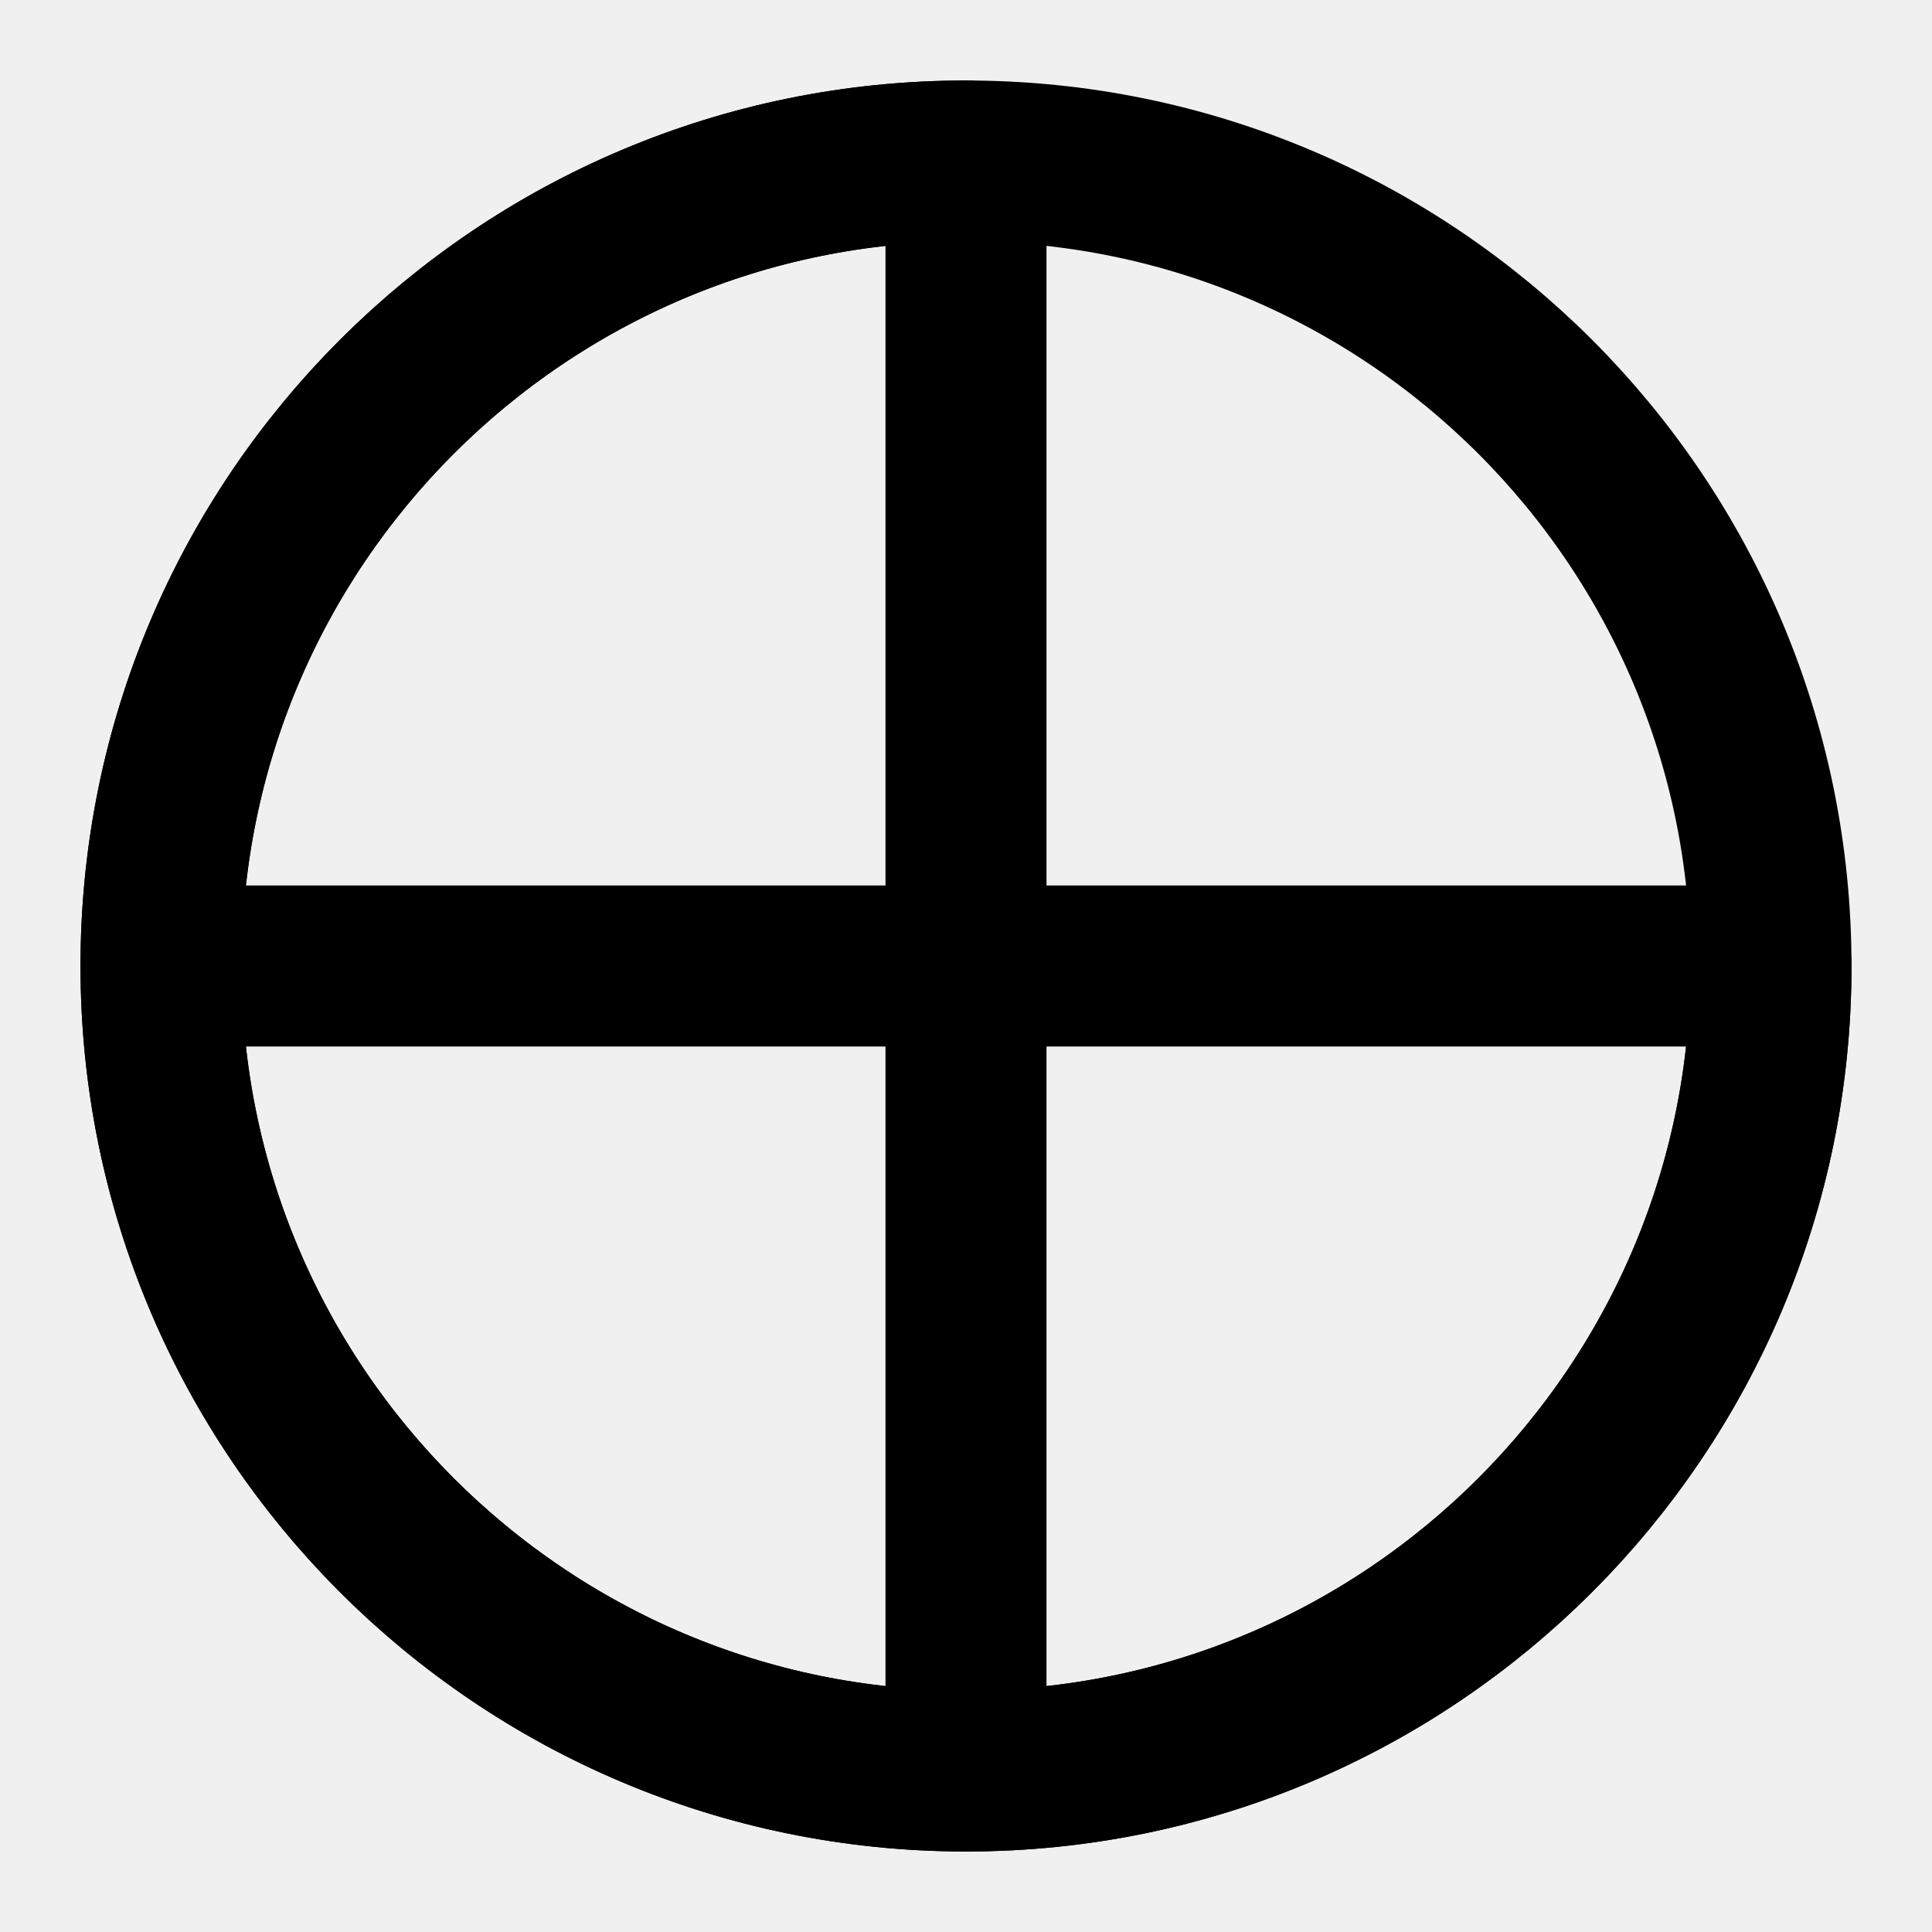
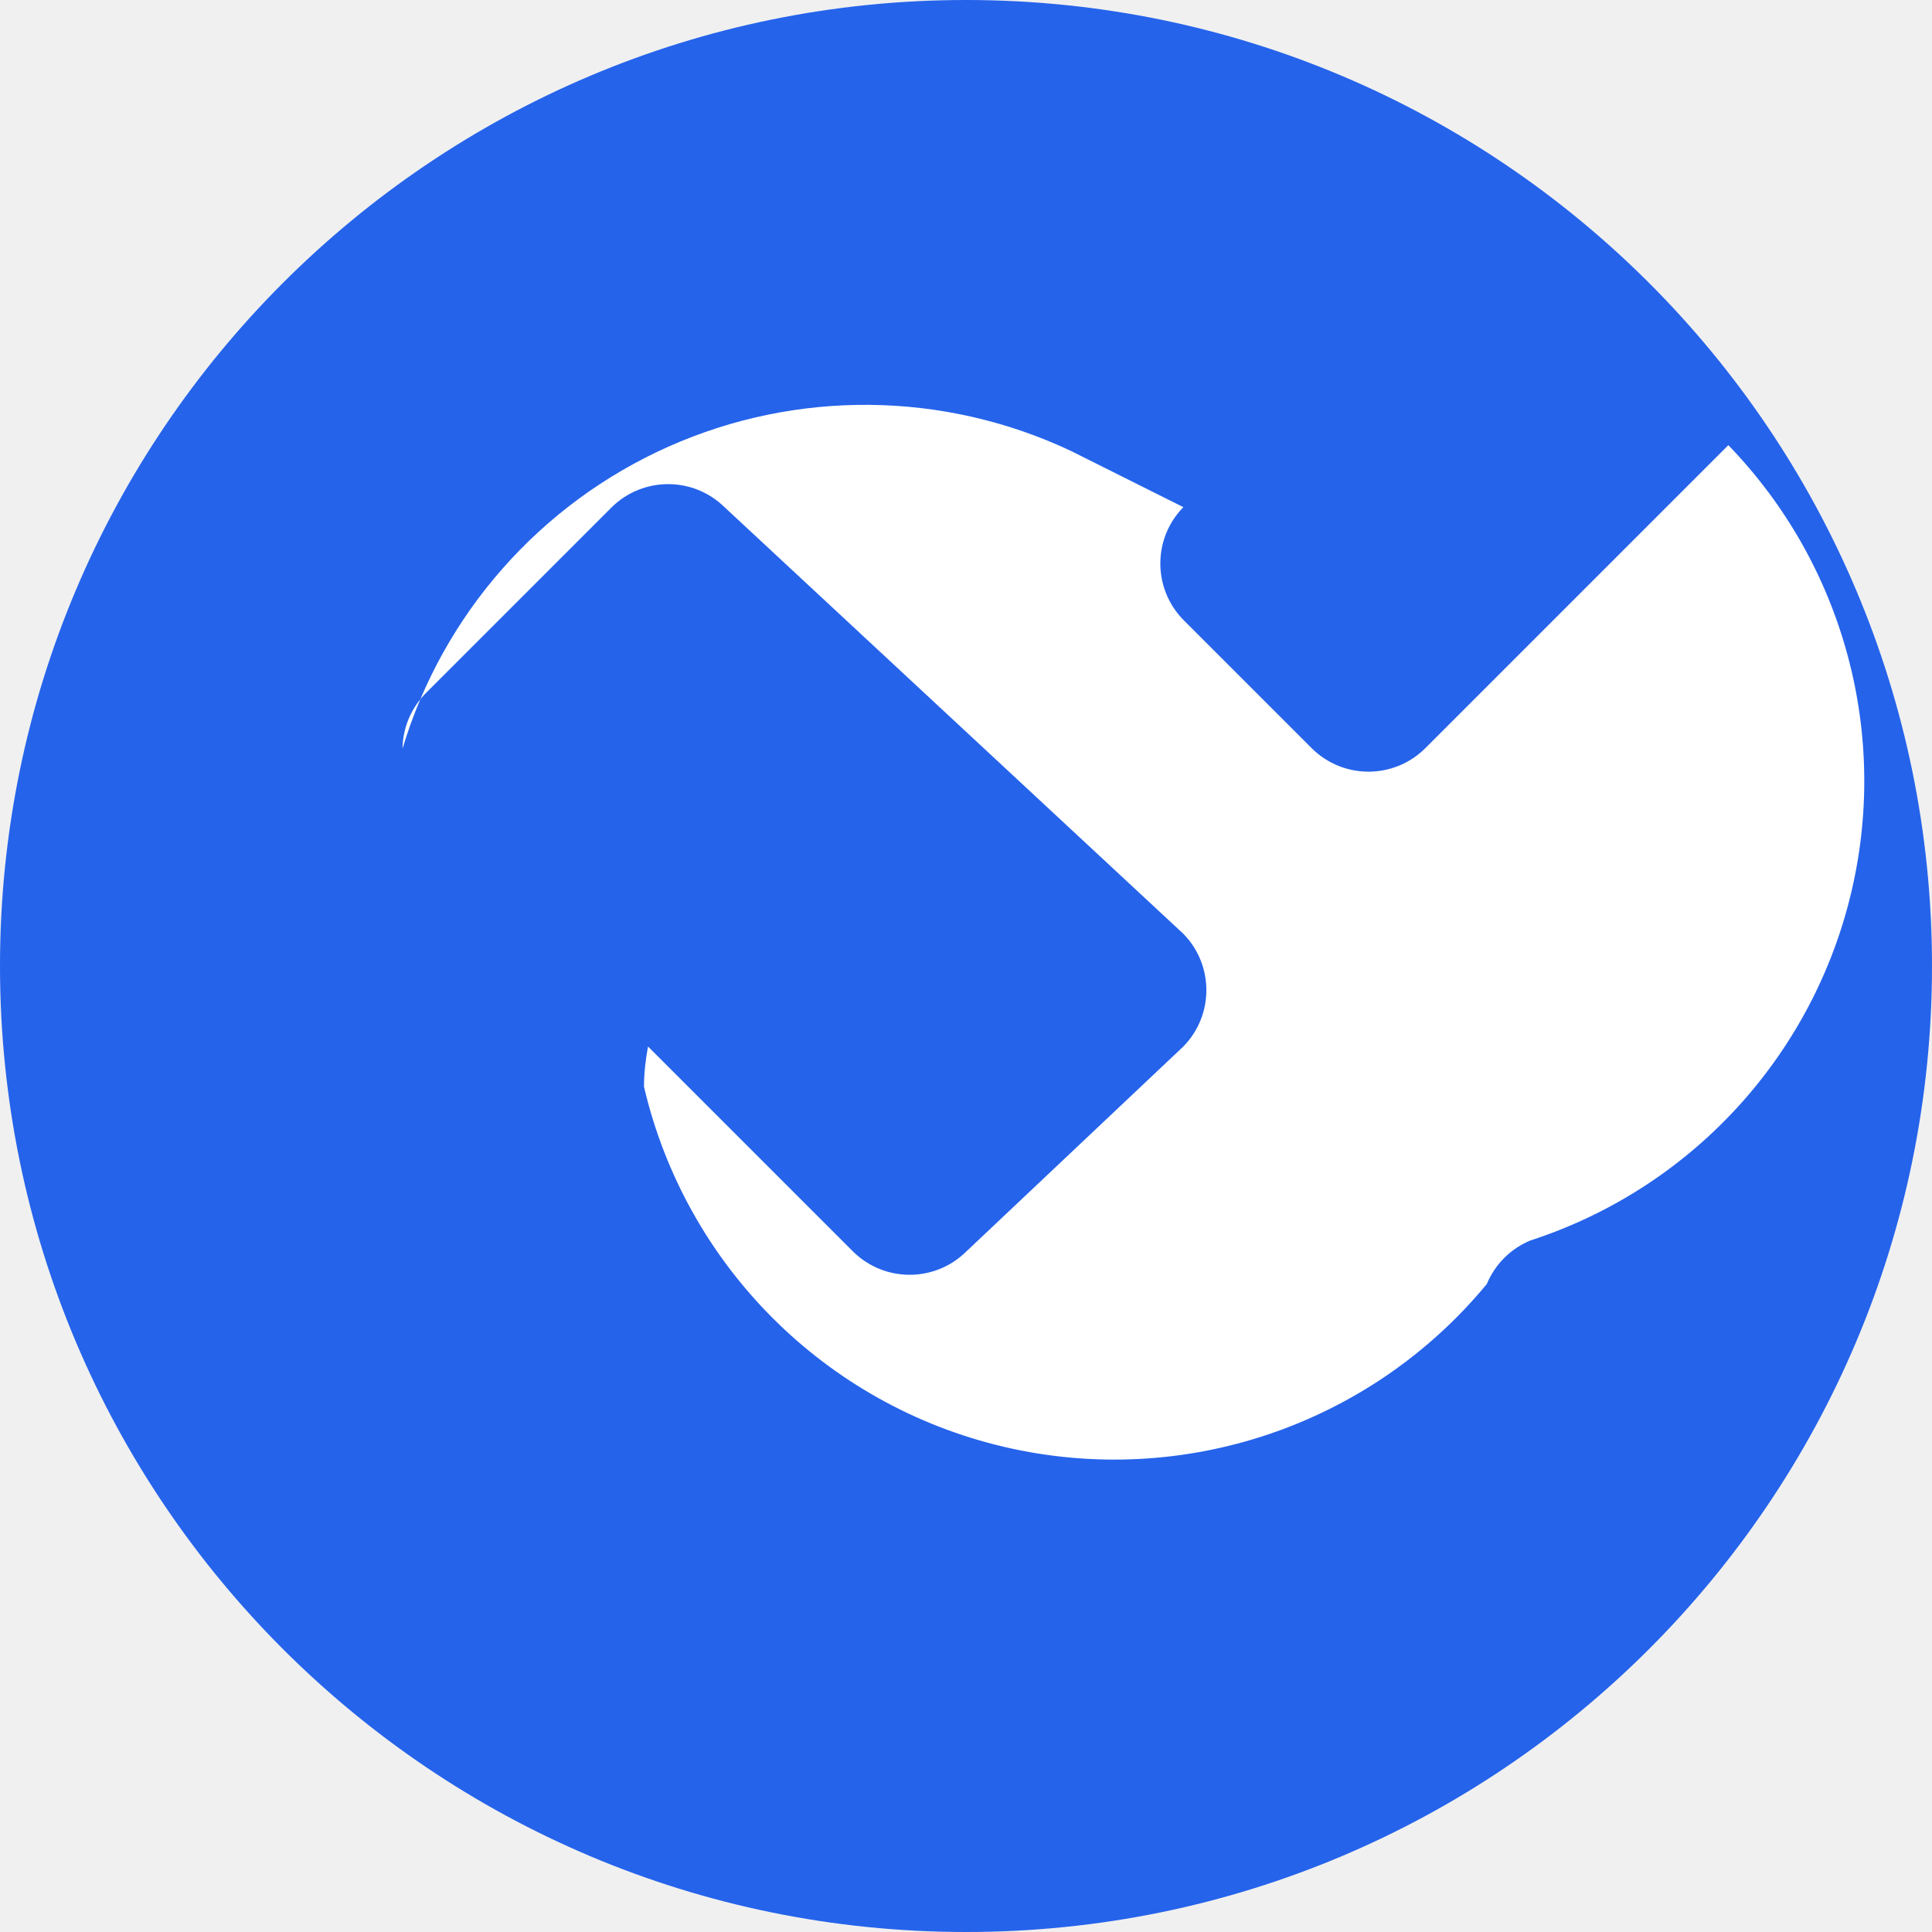
- <svg xmlns="http://www.w3.org/2000/svg" width="512" height="512" viewBox="0 0 24 24" fill="none" stroke="currentColor" stroke-width="2" stroke-linecap="round" stroke-linejoin="round">
-   <circle cx="12" cy="12" r="10" />
-   <path d="M12 2v20M2 12h20" />
-   <path d="M12 2C6.48 2 2 6.48 2 12s4.48 10 10 10 10-4.48 10-10" />
+ <svg xmlns="http://www.w3.org/2000/svg" width="512" height="512" viewBox="0 0 24 24" fill="none">
+   <rect width="24" height="24" rx="12" fill="#2563eb" />
+   <path d="M14.7 6.3a1 1 0 0 0 0 1.4l1.6 1.6a1 1 0 0 0 1.4 0l3.77-3.77a6 6 0 0 1-2.46 9.88 1 1 0 0 0-.54.54A6 6 0 0 1 8 13.5c0-.17.02-.34.05-.5l2.55 2.55a1 1 0 0 0 1.4 0L14.7 13a1 1 0 0 0 0-1.4L9 6.3a1 1 0 0 0-1.4 0L5.3 8.6a1 1 0 0 0-.3.7 6 6 0 0 1 8.3-3.7l1.4.7z" fill="white" />
</svg>
